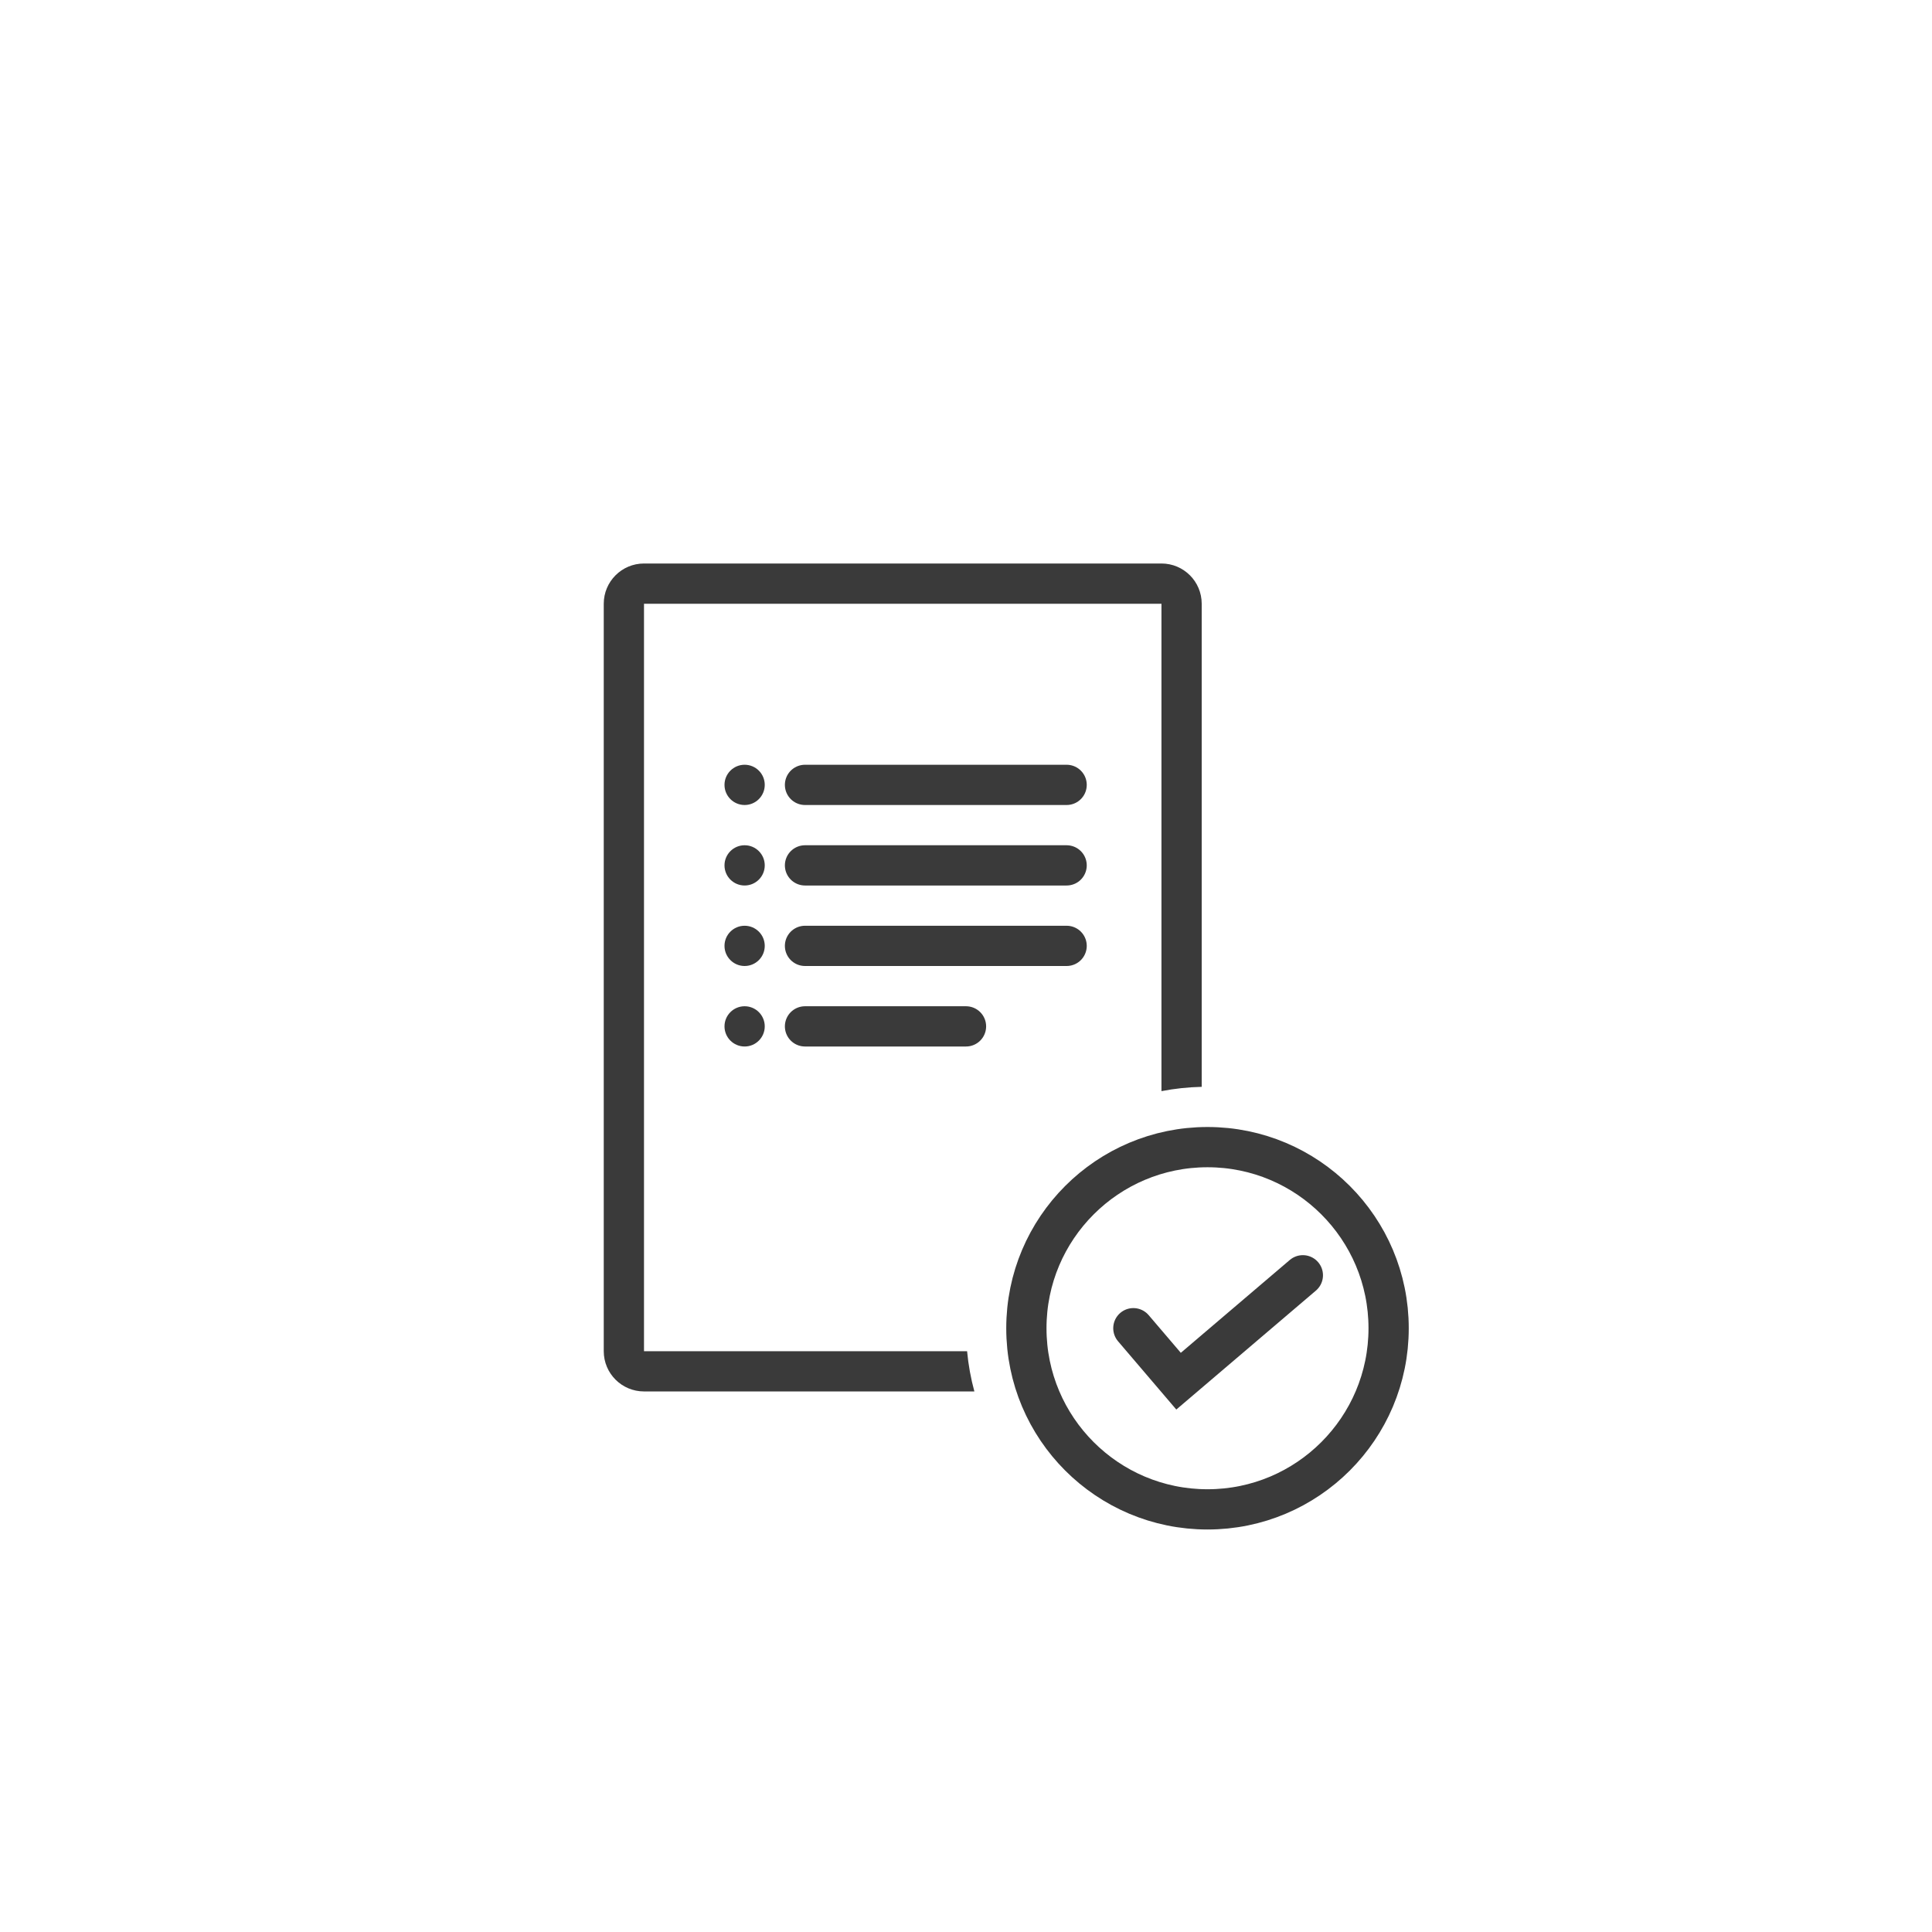
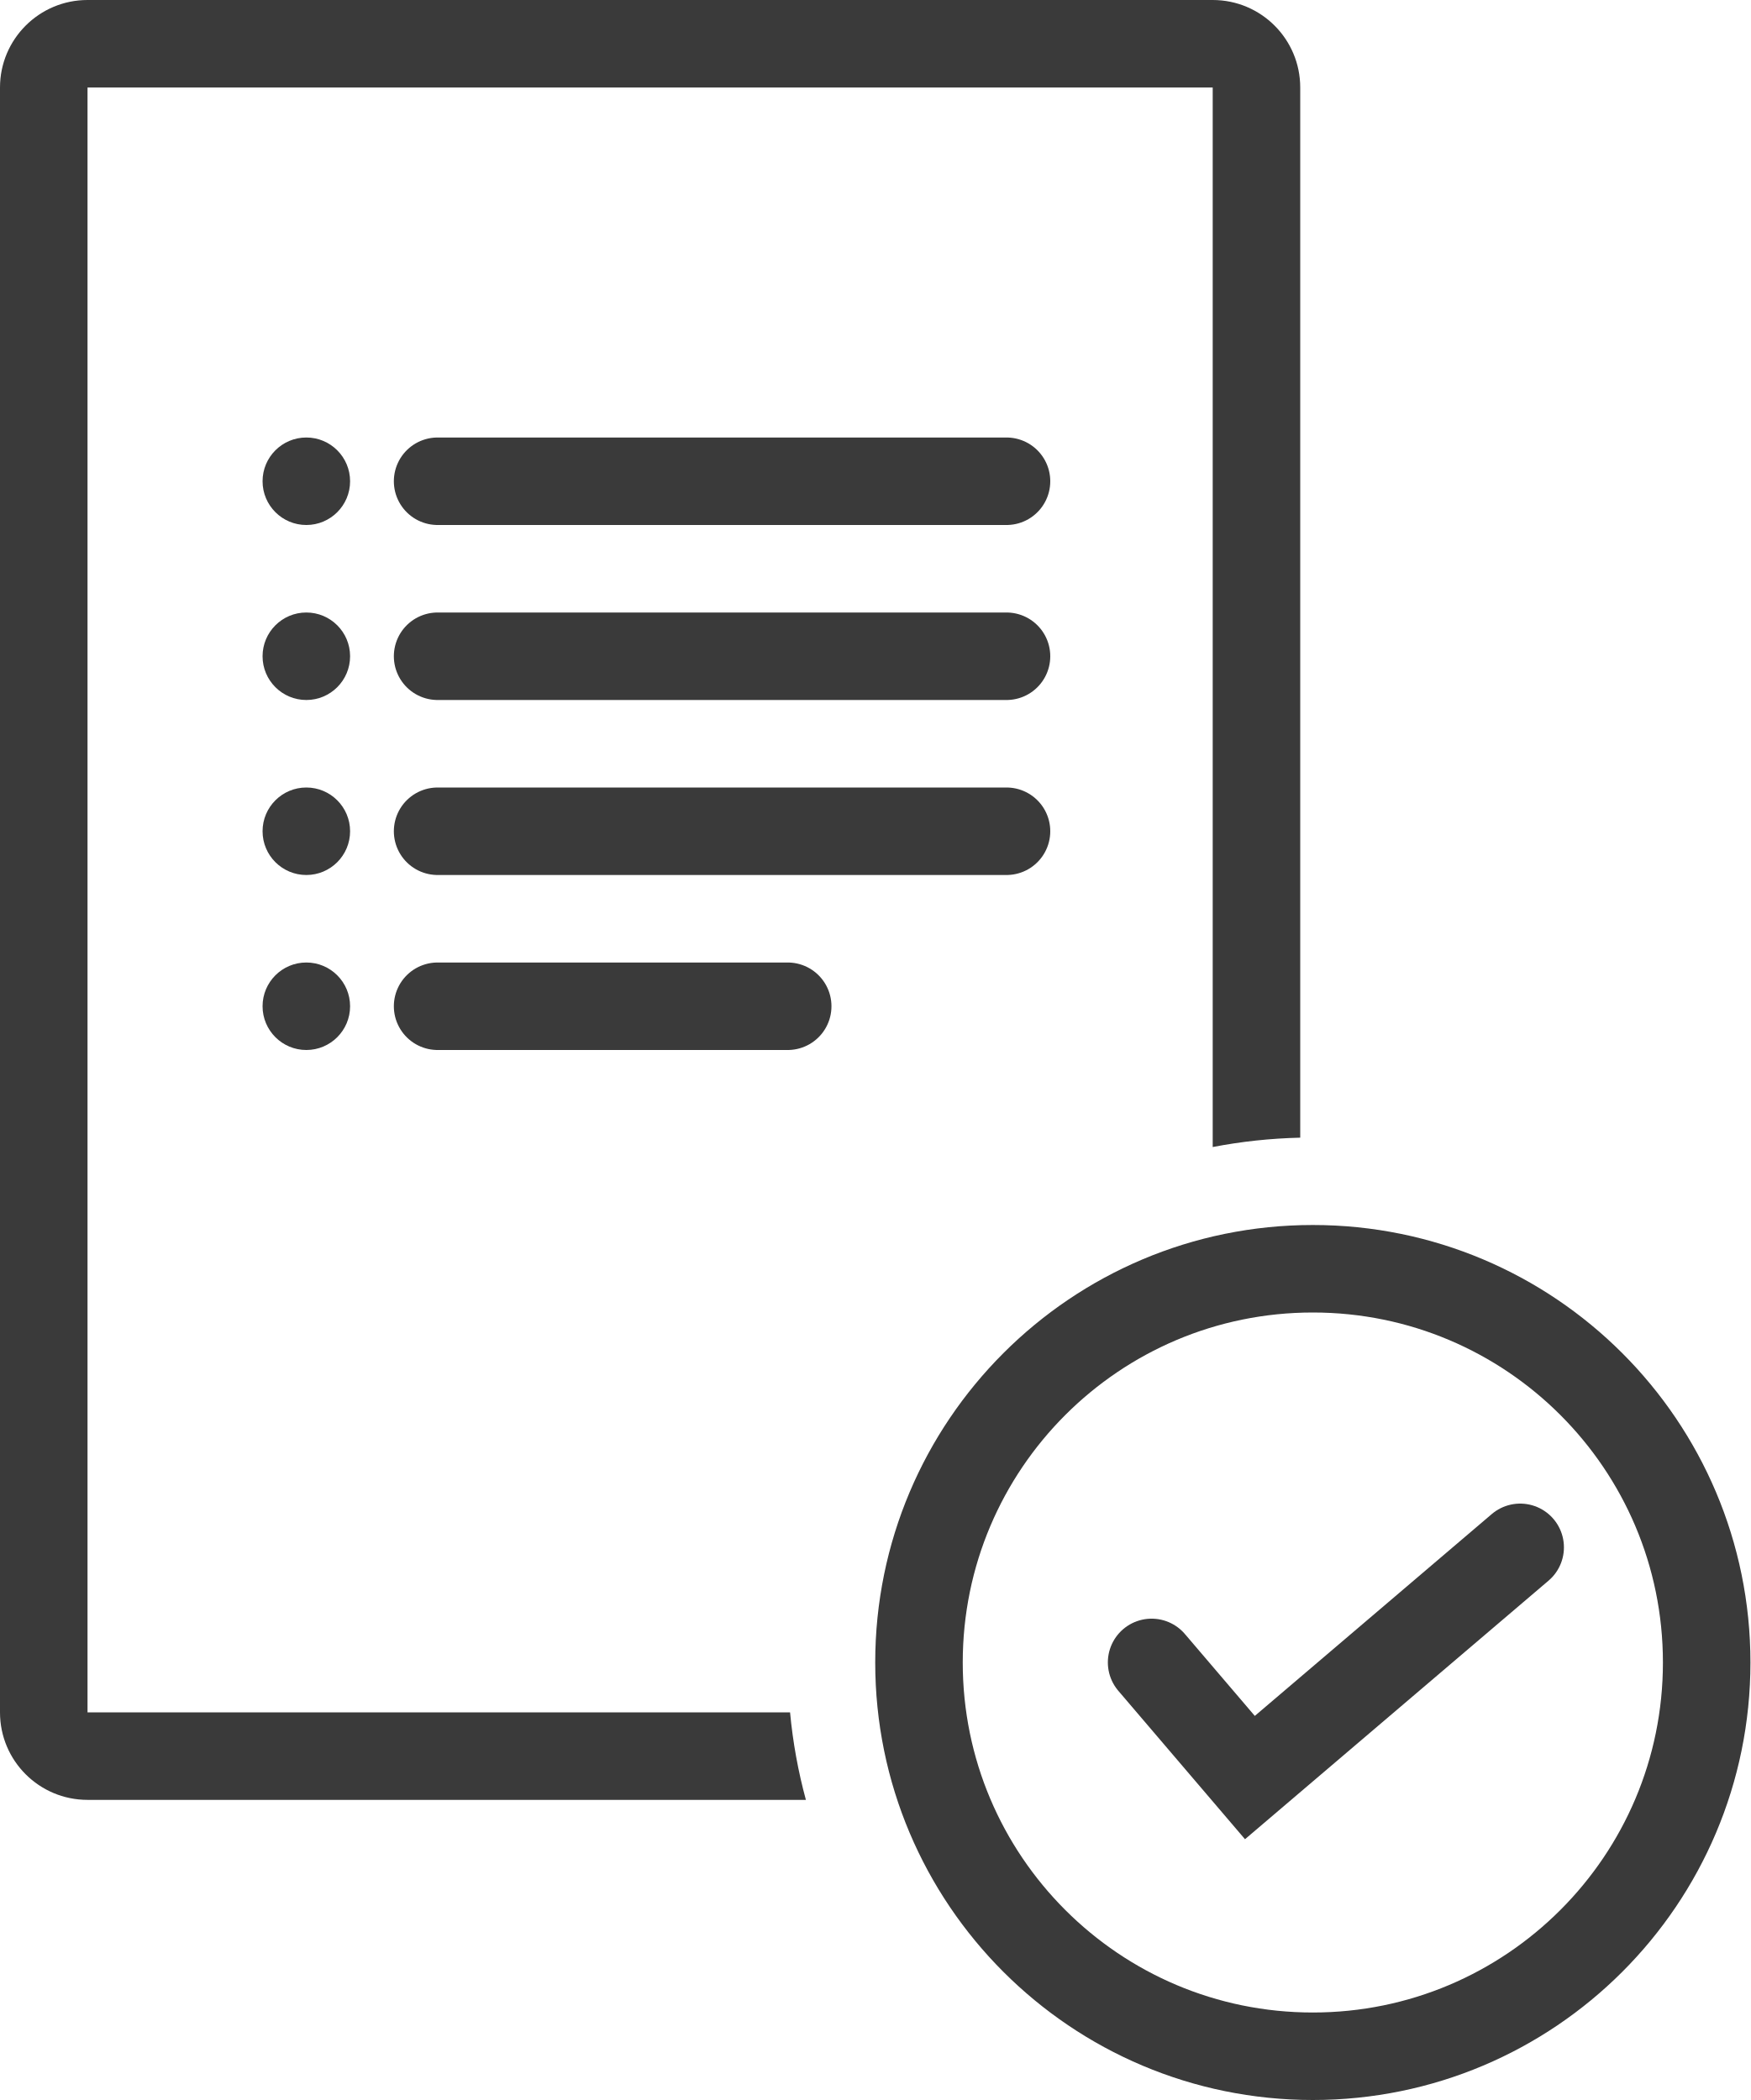
- <svg xmlns="http://www.w3.org/2000/svg" width="48" height="48" viewBox="0 0 48 48" fill="none">
-   <path fill-rule="evenodd" clip-rule="evenodd" d="M16 15H28.856L28.856 27.109C29.181 27.046 29.515 27.01 29.856 27.002V15C29.856 14.448 29.409 14 28.856 14H16C15.448 14 15 14.448 15 15V33.57C15 34.123 15.448 34.57 16 34.57H24.208C24.12 34.247 24.059 33.913 24.027 33.57H16V15Z" fill="#3A3A3A" />
-   <circle cx="30" cy="33" r="4.5" stroke="#3A3A3A" />
-   <path d="M28.158 32.999L29.281 34.315L32.369 31.684" stroke="#3A3A3A" stroke-linecap="round" />
-   <circle cx="18.5" cy="21.5" r="0.5" fill="#3A3A3A" />
-   <circle cx="18.5" cy="19.5" r="0.5" fill="#3A3A3A" />
-   <circle cx="18.5" cy="23.5" r="0.5" fill="#3A3A3A" />
-   <circle cx="18.5" cy="25.5" r="0.5" fill="#3A3A3A" />
-   <path d="M20 21.5H26.5" stroke="#3A3A3A" stroke-linecap="round" />
-   <path d="M20 19.5H26.5" stroke="#3A3A3A" stroke-linecap="round" />
-   <path d="M20 23.5H26.5" stroke="#3A3A3A" stroke-linecap="round" />
-   <path d="M20 25.5H24" stroke="#3A3A3A" stroke-linecap="round" />
+ <svg xmlns="http://www.w3.org/2000/svg" width="20" height="24" viewBox="0 0 20 24" fill="none">
+   <path fill-rule="evenodd" clip-rule="evenodd" d="M1 1H13.856L13.856 13.109C14.181 13.046 14.515 13.01 14.856 13.002V1C14.856 0.448 14.409 0 13.856 0H1C0.448 0 0 0.448 0 1V19.57C0 20.123 0.448 20.57 1 20.57H9.208C9.12 20.247 9.059 19.913 9.027 19.57H1V1Z" fill="#3A3A3A" />
+   <circle cx="15" cy="19" r="4.5" stroke="#3A3A3A" />
+   <path d="M13.158 18.999L14.281 20.315L17.369 17.684" stroke="#3A3A3A" stroke-linecap="round" />
+   <circle cx="3.5" cy="7.5" r="0.5" fill="#3A3A3A" />
+   <circle cx="3.5" cy="5.5" r="0.5" fill="#3A3A3A" />
+   <circle cx="3.5" cy="9.5" r="0.5" fill="#3A3A3A" />
+   <circle cx="3.5" cy="11.5" r="0.5" fill="#3A3A3A" />
+   <path d="M5 7.5H11.5" stroke="#3A3A3A" stroke-linecap="round" />
+   <path d="M5 5.5H11.5" stroke="#3A3A3A" stroke-linecap="round" />
+   <path d="M5 9.5H11.5" stroke="#3A3A3A" stroke-linecap="round" />
+   <path d="M5 11.5H9" stroke="#3A3A3A" stroke-linecap="round" />
</svg>
